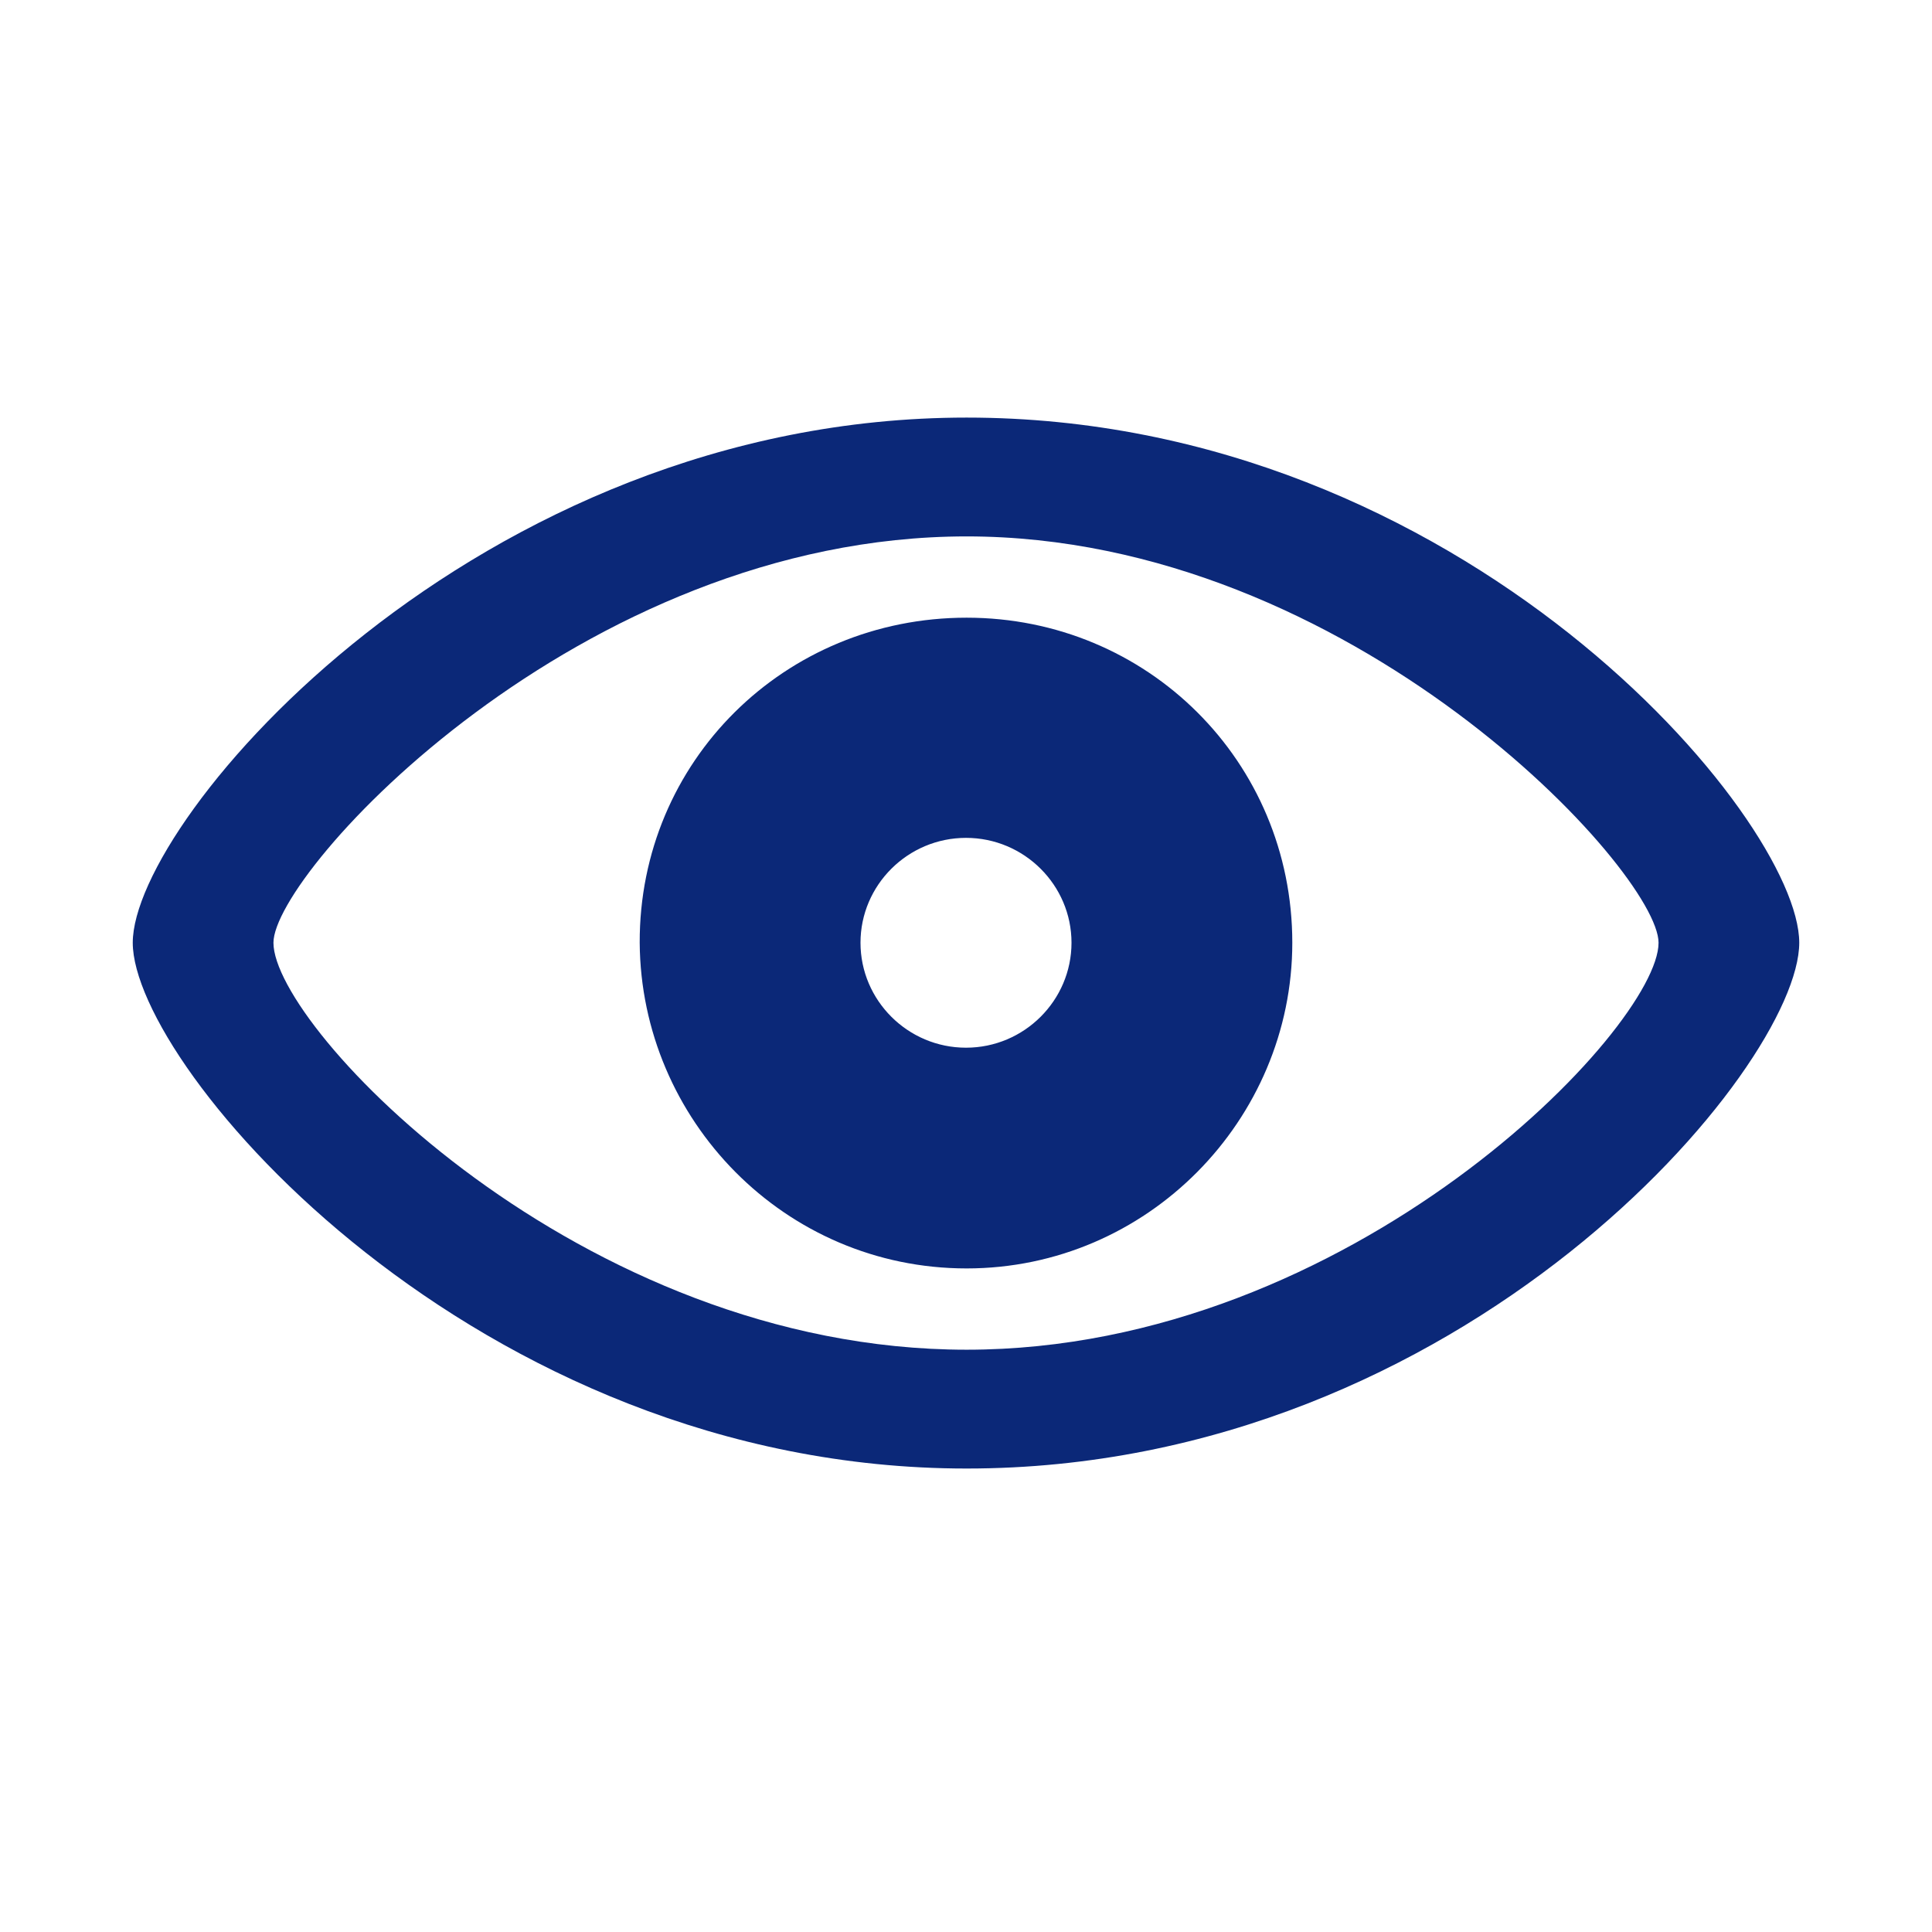
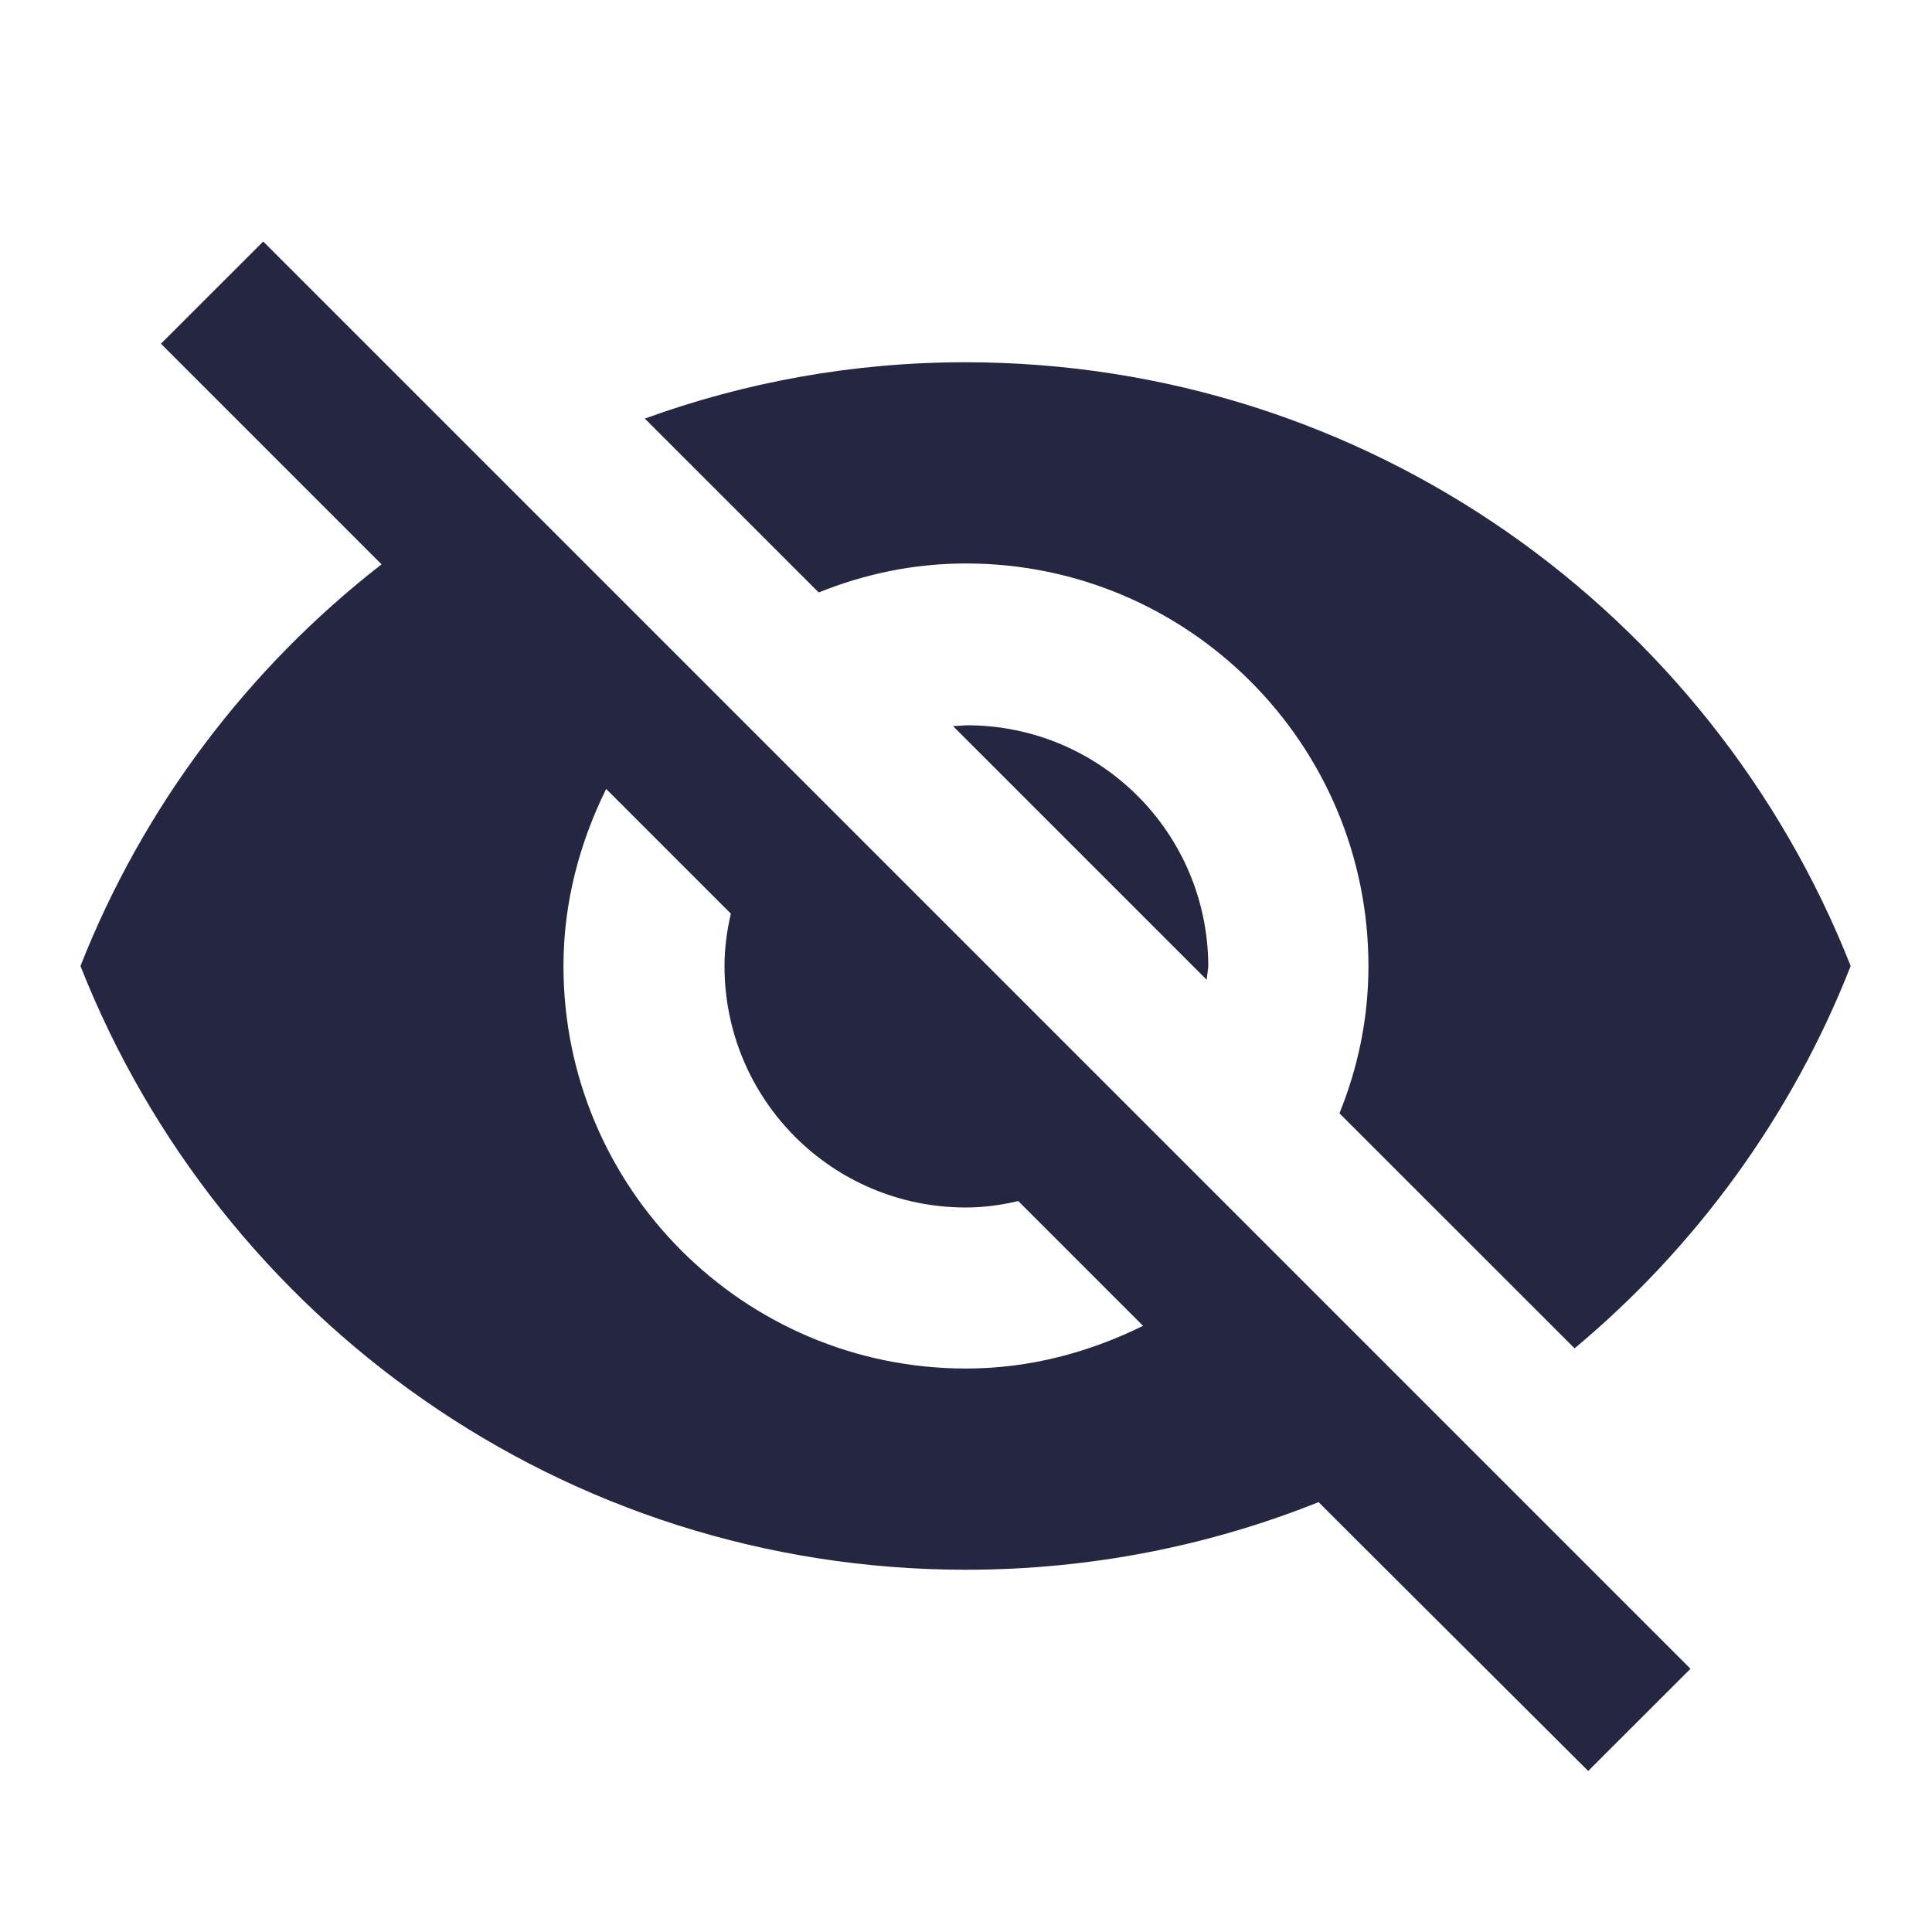
- <svg xmlns="http://www.w3.org/2000/svg" width="28" height="28" viewBox="0 0 28 28" fill="none">
-   <path d="M14.009 21.283C21.225 21.283 26.076 15.465 26.076 13.663C26.076 11.861 21.207 6.052 14.009 6.052C6.898 6.052 1.924 11.861 1.924 13.663C1.924 15.465 6.881 21.283 14.009 21.283ZM14.009 19.561C8.401 19.561 3.963 14.894 3.963 13.663C3.963 12.635 8.401 7.774 14.009 7.774C19.59 7.774 24.037 12.635 24.037 13.663C24.037 14.894 19.59 19.561 14.009 19.561ZM14.009 18.383C16.628 18.383 18.729 16.23 18.729 13.663C18.729 11.035 16.628 8.952 14.009 8.952C11.372 8.952 9.263 11.035 9.271 13.663C9.289 16.23 11.372 18.383 14.009 18.383ZM14 15.184C13.156 15.184 12.471 14.498 12.471 13.663C12.471 12.828 13.156 12.143 14 12.143C14.844 12.143 15.529 12.828 15.529 13.663C15.529 14.498 14.844 15.184 14 15.184Z" fill="#0B2878" />
+ <svg xmlns="http://www.w3.org/2000/svg" width="20" height="20" viewBox="0 0 20 20" fill="none">
+   <path d="M10 5.833C12.3 5.833 14.166 7.7 14.166 10C14.166 10.542 14.058 11.05 13.866 11.525L16.3 13.958C17.558 12.908 18.55 11.55 19.158 10C17.716 6.342 14.158 3.75 9.991 3.75C8.825 3.75 7.708 3.958 6.675 4.333L8.475 6.133C8.95 5.942 9.458 5.833 10 5.833ZM1.666 3.558L3.566 5.458L3.95 5.842C2.566 6.917 1.483 8.35 0.833 10C2.275 13.658 5.833 16.25 10 16.25C11.291 16.25 12.525 16 13.65 15.55L14 15.9L16.441 18.333L17.5 17.275L2.725 2.5L1.666 3.558ZM6.275 8.167L7.566 9.458C7.525 9.633 7.5 9.817 7.5 10C7.5 11.383 8.616 12.5 10 12.5C10.183 12.5 10.366 12.475 10.541 12.433L11.833 13.725C11.275 14 10.658 14.167 10 14.167C7.7 14.167 5.833 12.3 5.833 10C5.833 9.342 6 8.725 6.275 8.167ZM9.866 7.517L12.491 10.142L12.508 10.008C12.508 8.625 11.391 7.508 10.008 7.508L9.866 7.517Z" fill="#252641" />
</svg>
